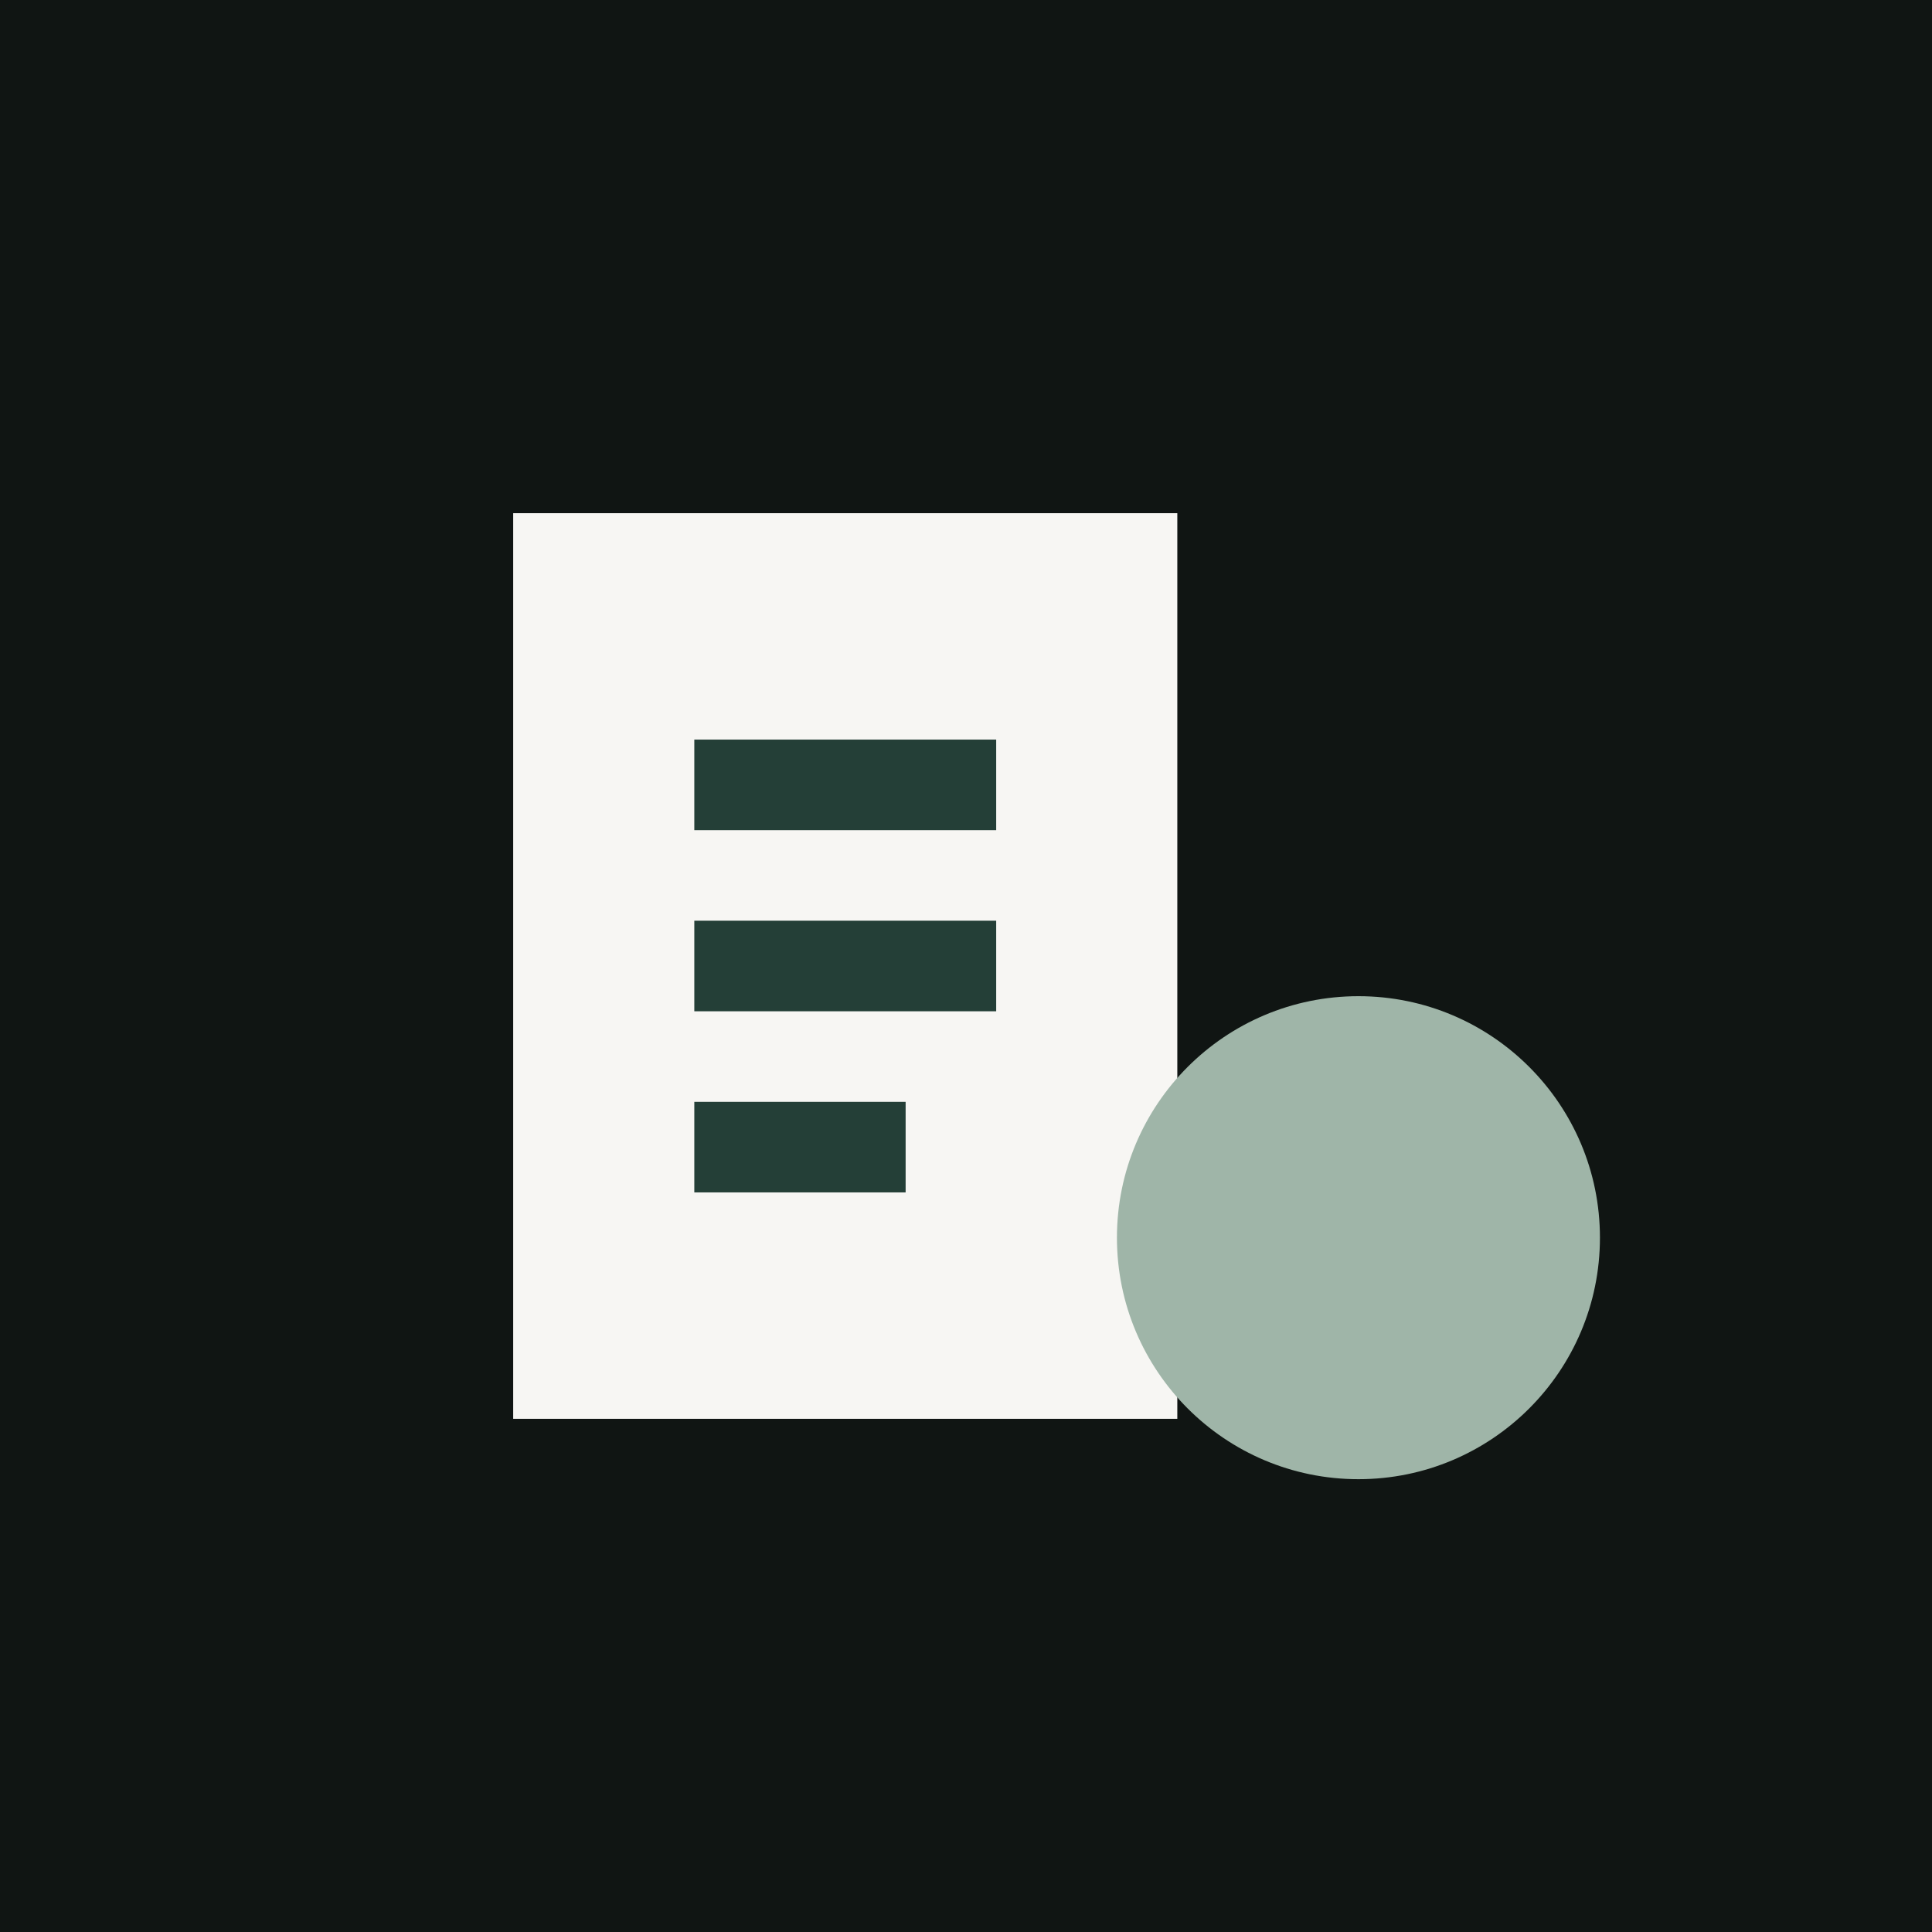
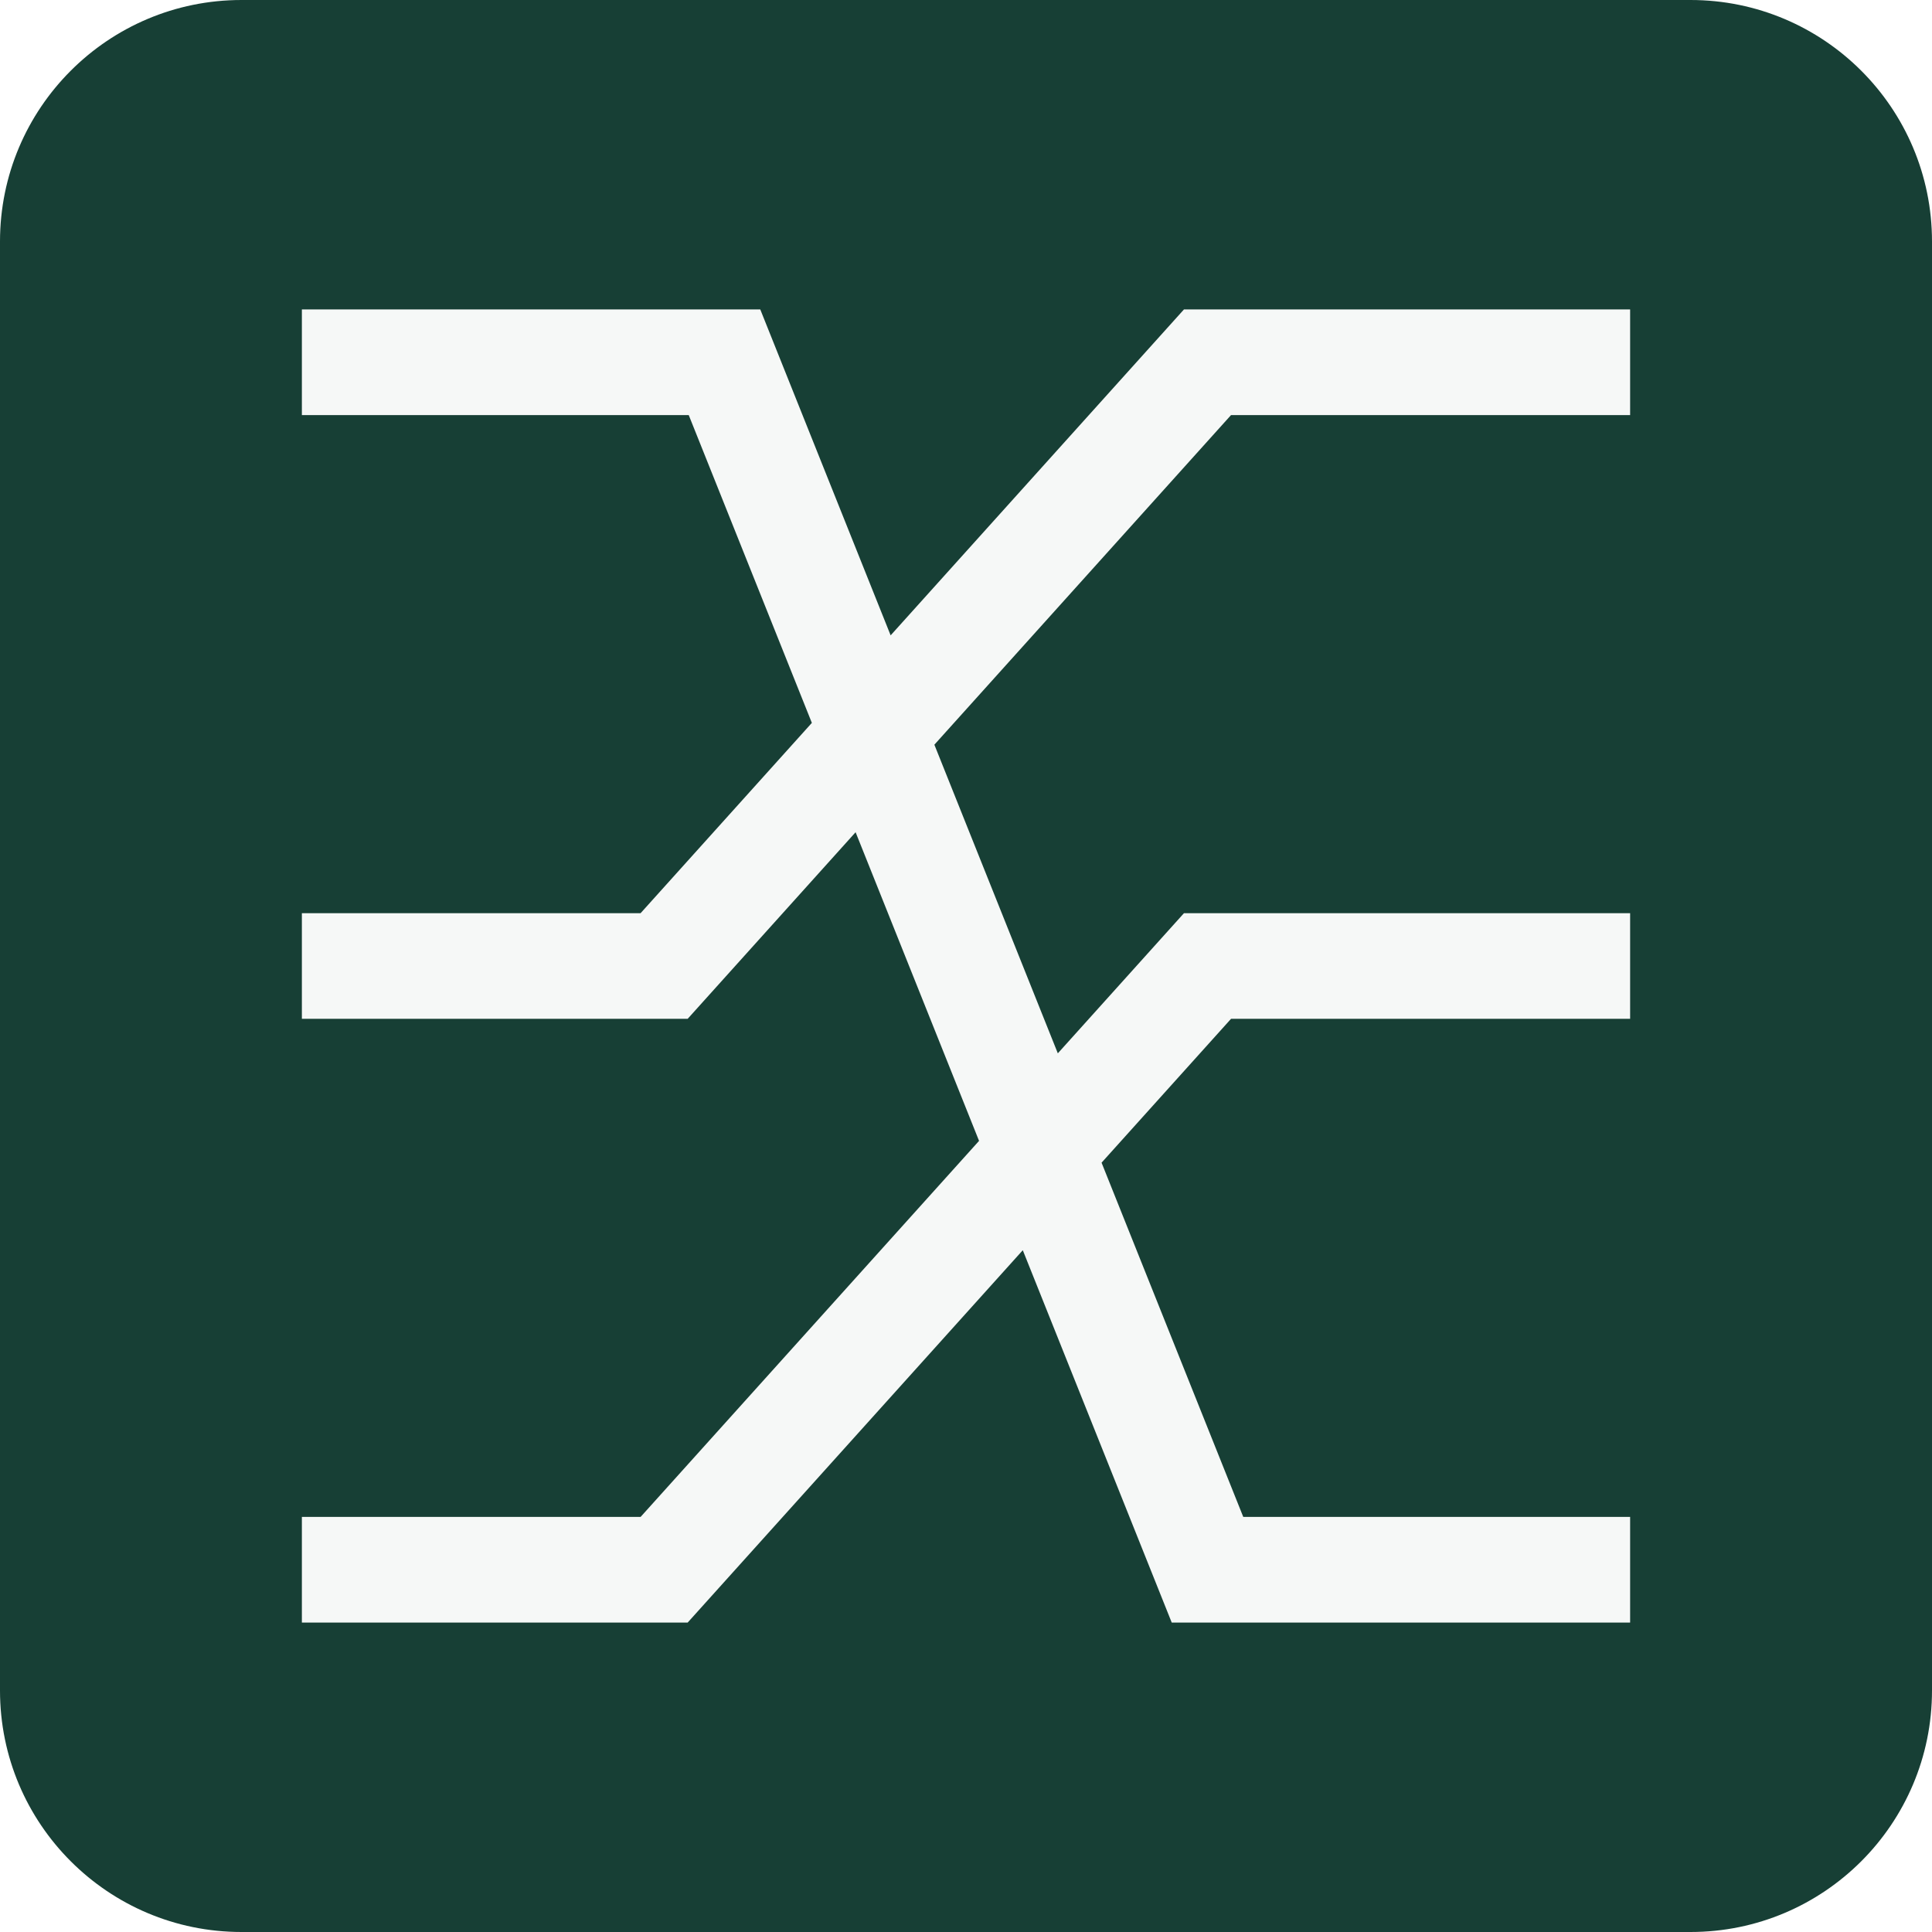
<svg xmlns="http://www.w3.org/2000/svg" viewBox="0 0 64 64">
-   <rect width="64" height="64" fill="#101513" />
-   <path d="M17 17h22v30H17z" fill="#f7f6f3" />
-   <path d="M23 26h10M23 32h10M23 38h7" stroke="#243f37" stroke-width="3" />
-   <circle cx="45" cy="41" r="8" fill="#9fb5a8" />
+   <rect width="64" height="64" rx="8" fill="#173f35" />
+   <path d="M10 12h14l16 40h14M10 32h12l18-20h14M10 52h12l18-20h14" fill="none" stroke="#f6f8f7" stroke-width="3.5" />
</svg>
